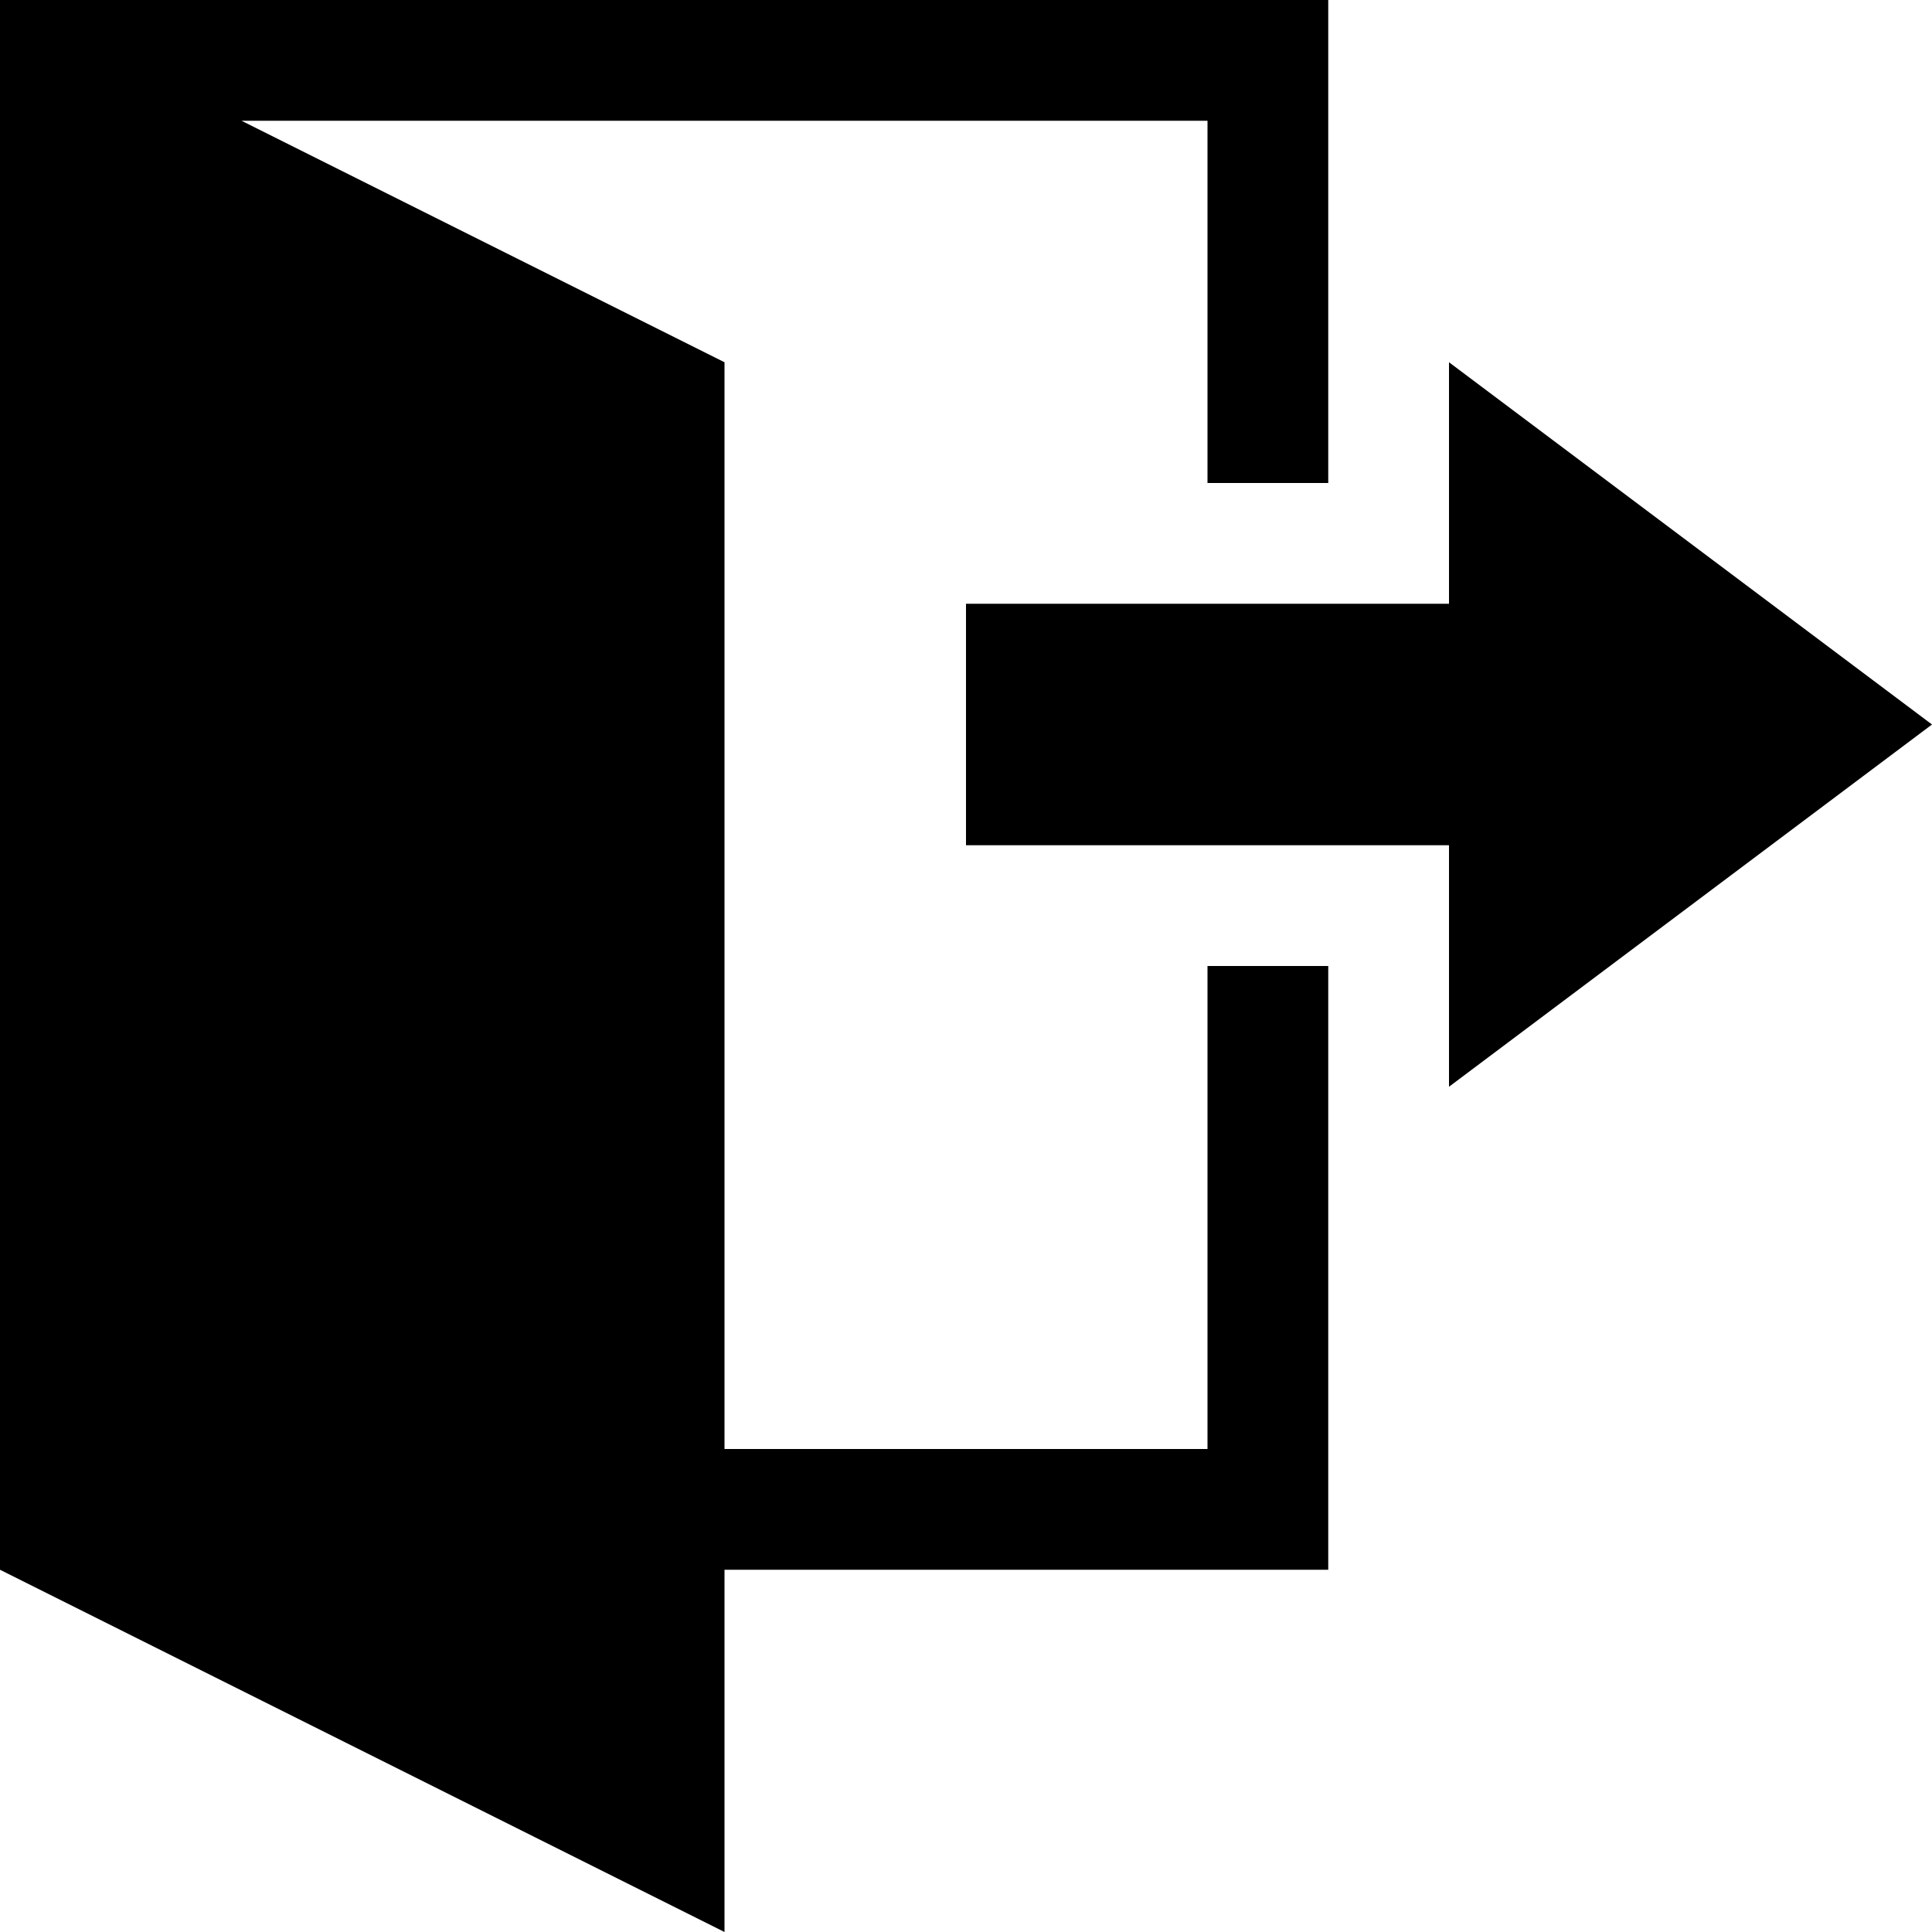
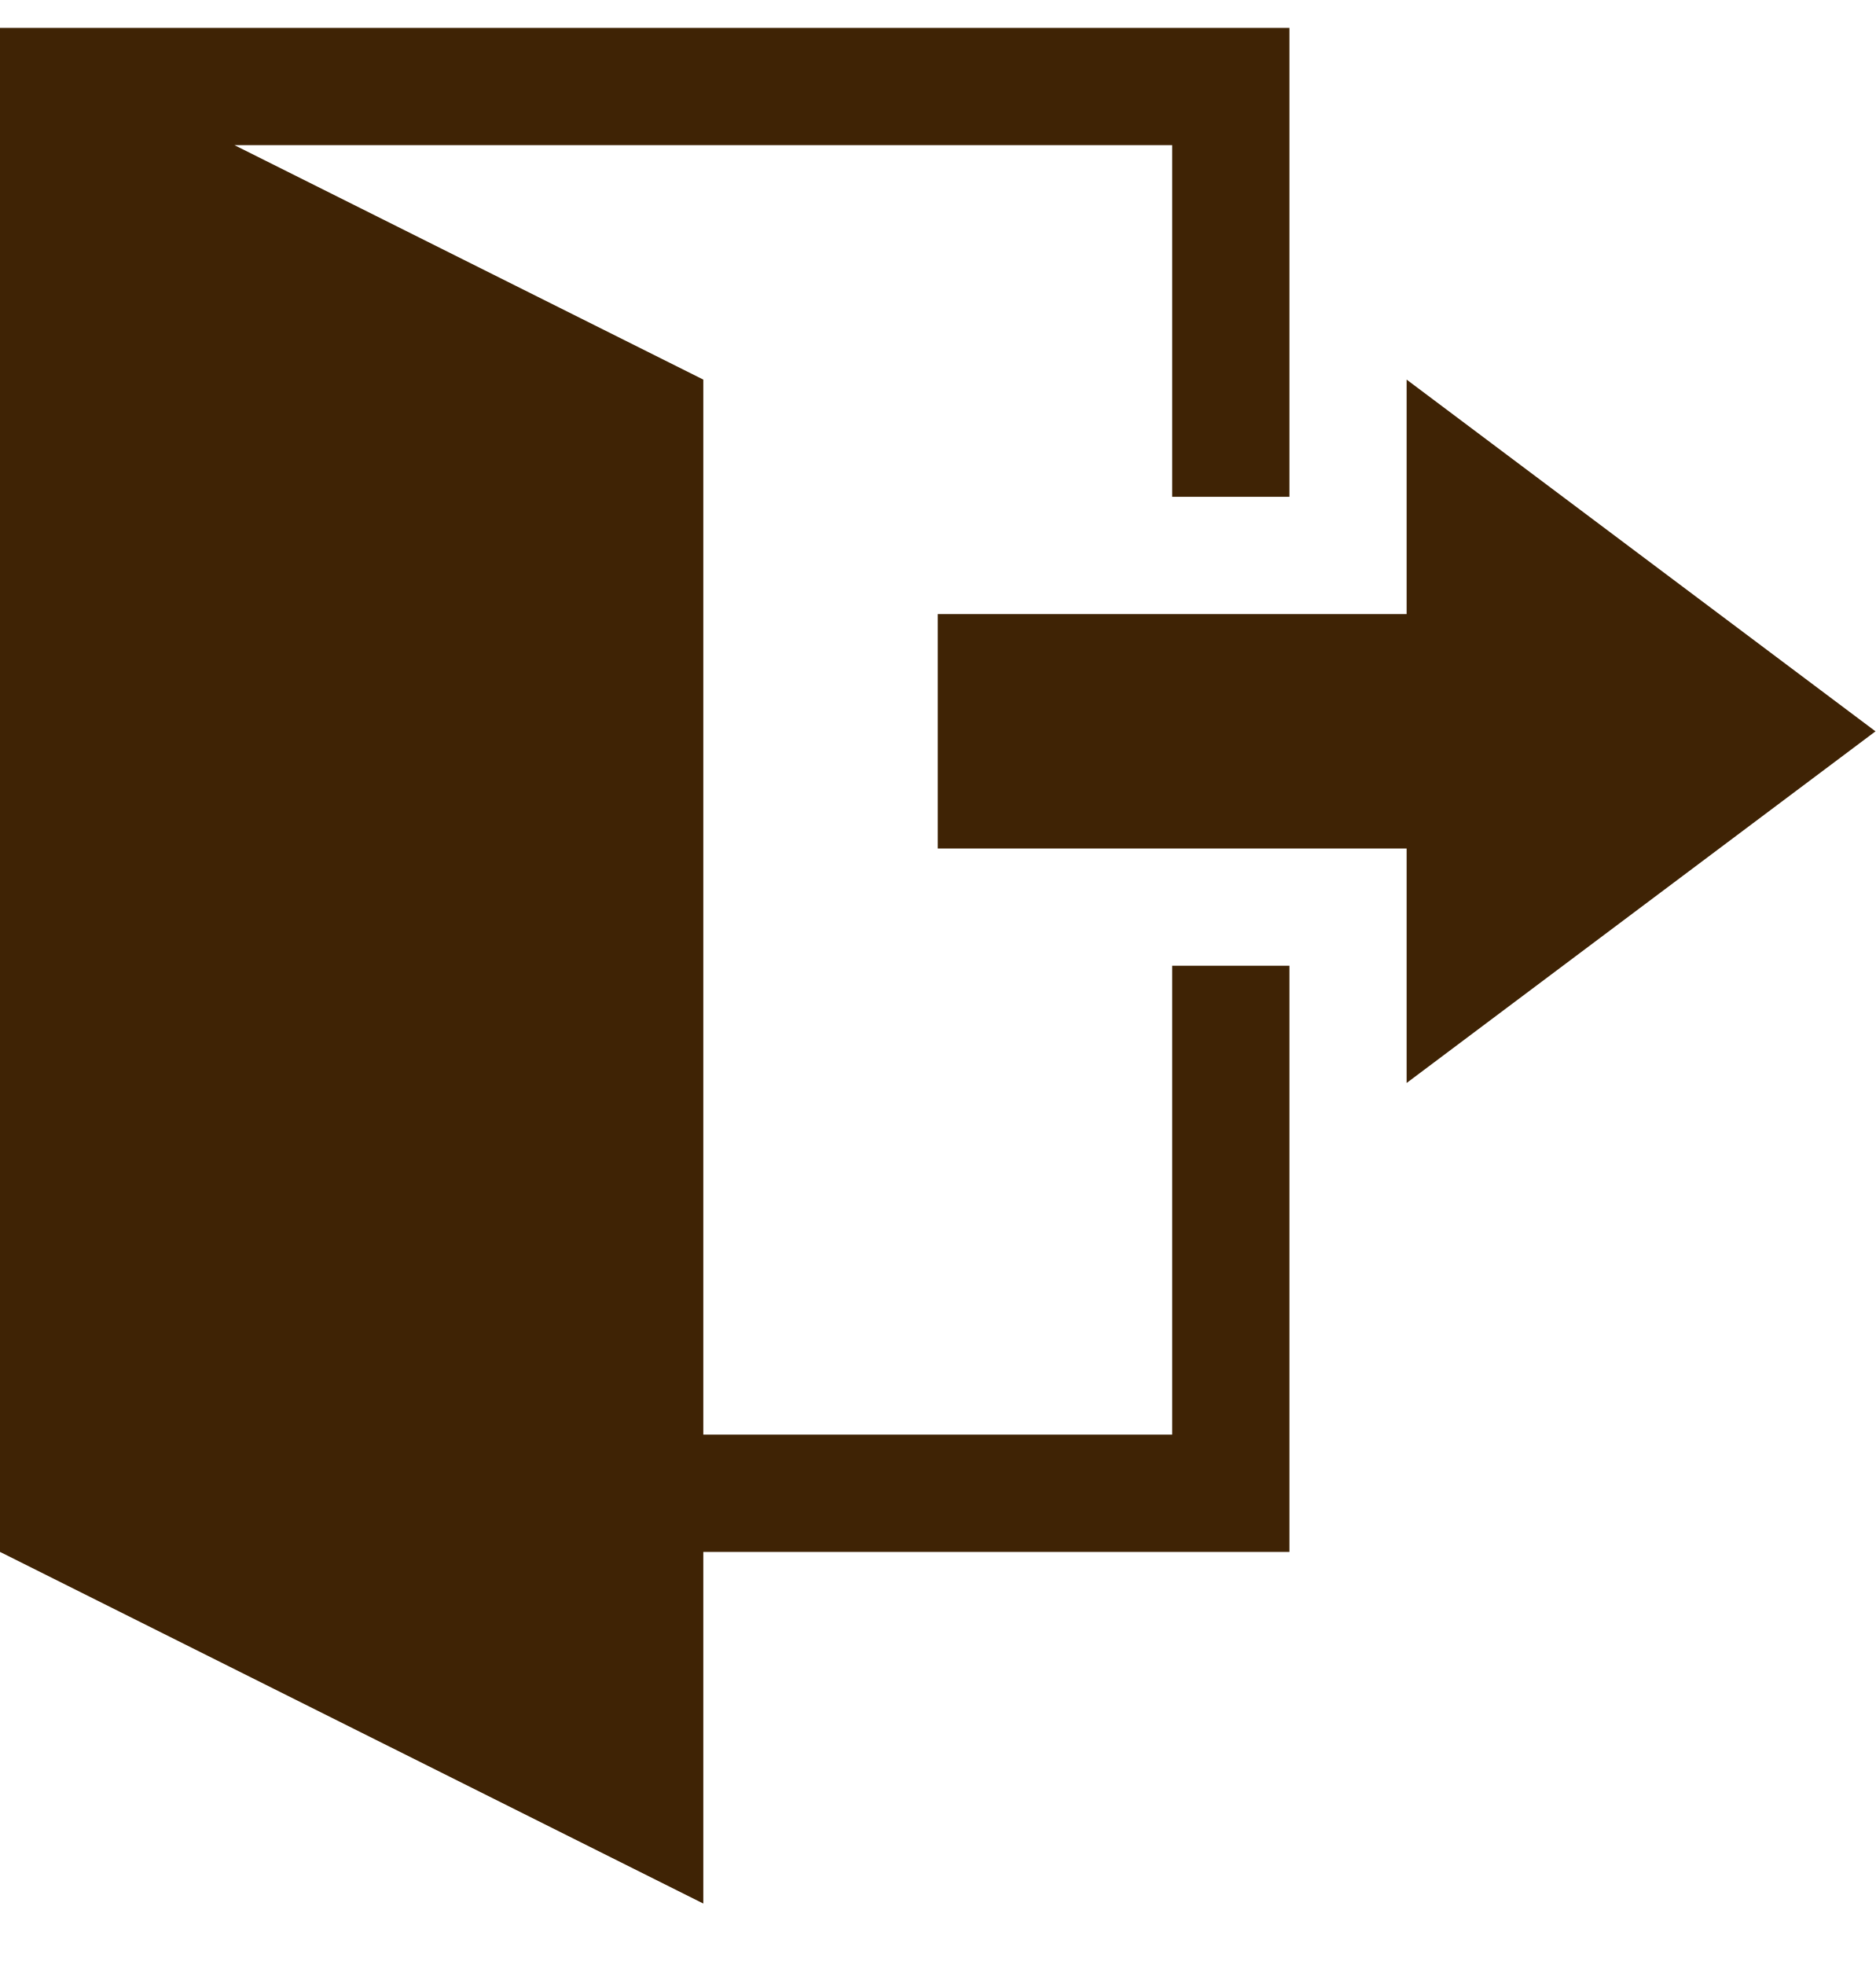
- <svg xmlns="http://www.w3.org/2000/svg" height="1024" width="1024">
-   <path d="M640 768H384V192L128 64h512v192h64V0H0v832l384 192V832h320V512h-64V768zM1024 384L768 192v128H512v128h256v128L1024 384z" />
+ <svg xmlns="http://www.w3.org/2000/svg" width="21" height="22" viewBox="0 0 21 22" fill="none">
+   <path d="M13.125 16.062H7.875V4.25L2.625 1.625H13.125V5.562H14.438V0.312H0V17.375L7.875 21.312V17.375H14.438V10.812H13.125V16.062ZM21 8.188L15.75 4.25V6.875H10.5V9.5H15.75V12.125L21 8.188Z" fill="#3F2305" />
</svg>
